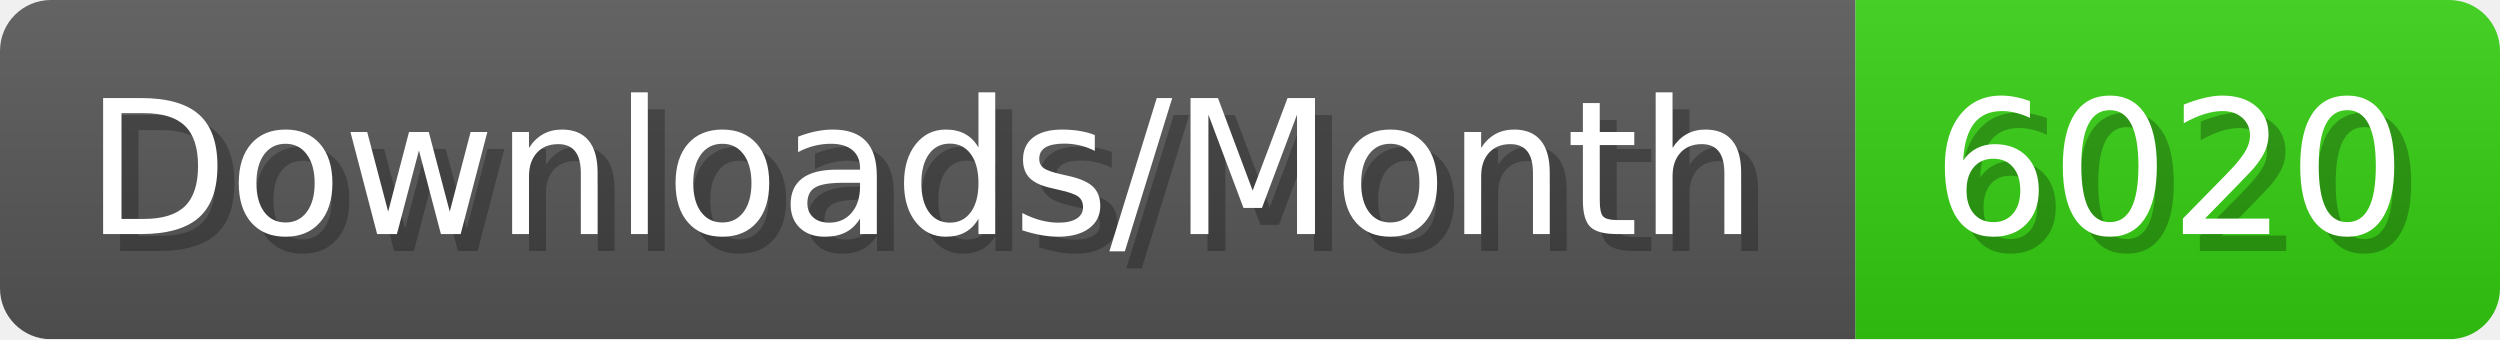
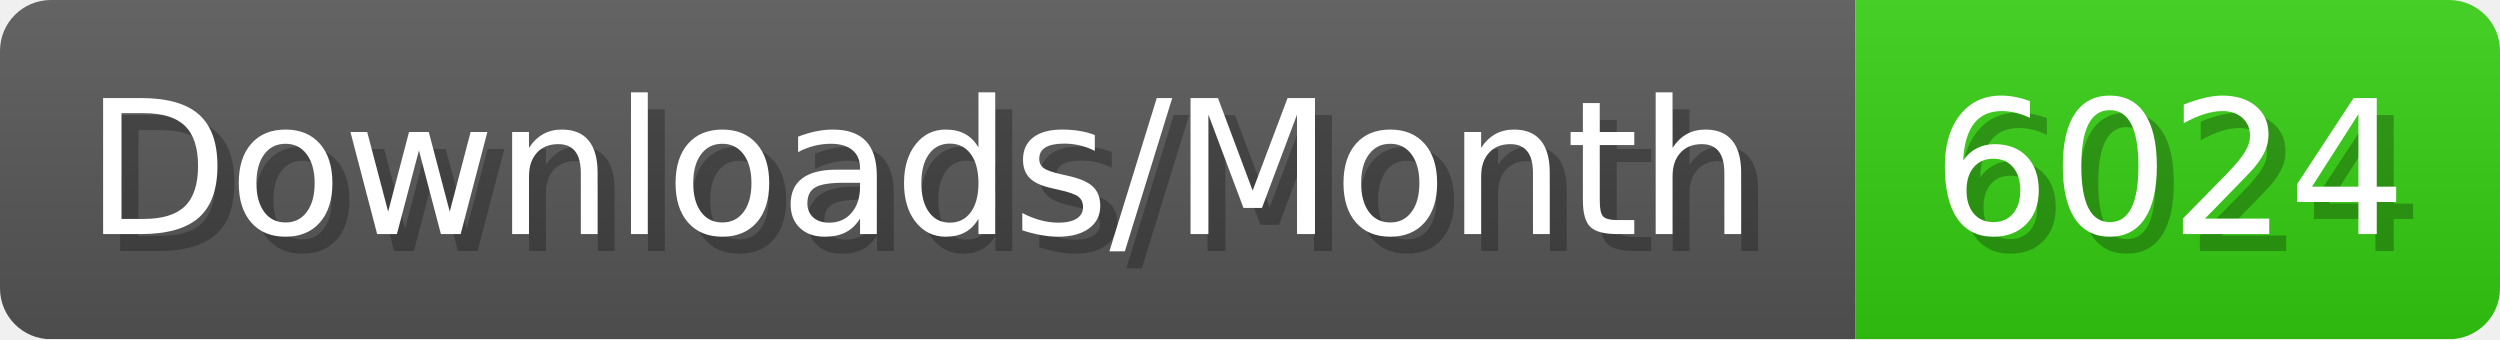
- <svg xmlns="http://www.w3.org/2000/svg" width="147.4" height="20" viewBox="0 0 1474 200" role="img" aria-label="Downloads/Month: 6020">
+ <svg xmlns="http://www.w3.org/2000/svg" width="147.4" height="20" viewBox="0 0 1474 200" role="img" aria-label="Downloads/Month: 6024">
  <linearGradient id="YlXUI" x2="0" y2="100%">
    <stop offset="0" stop-opacity=".1" stop-color="#EEE" />
    <stop offset="1" stop-opacity=".1" />
  </linearGradient>
  <mask id="JHhop">
    <rect width="1474" height="200" rx="30" fill="#FFF" />
  </mask>
  <g mask="url(#JHhop)">
    <rect width="1094" height="200" fill="#555" />
    <rect width="380" height="200" fill="#3C1" x="1094" />
    <rect width="1474" height="200" fill="url(#YlXUI)" />
  </g>
  <g aria-hidden="true" fill="#fff" text-anchor="start" font-family="Verdana,DejaVu Sans,sans-serif" font-size="110">
    <text x="60" y="148" textLength="994" fill="#000" opacity="0.25">Downloads/Month</text>
    <text x="50" y="138" textLength="994">Downloads/Month</text>
-     <text x="1149" y="148" textLength="280" fill="#000" opacity="0.25">6020</text>
-     <text x="1139" y="138" textLength="280">6020</text>
+     <text x="1149" y="148" textLength="280" fill="#000" opacity="0.25">6024</text>
+     <text x="1139" y="138" textLength="280">6024</text>
  </g>
</svg>
